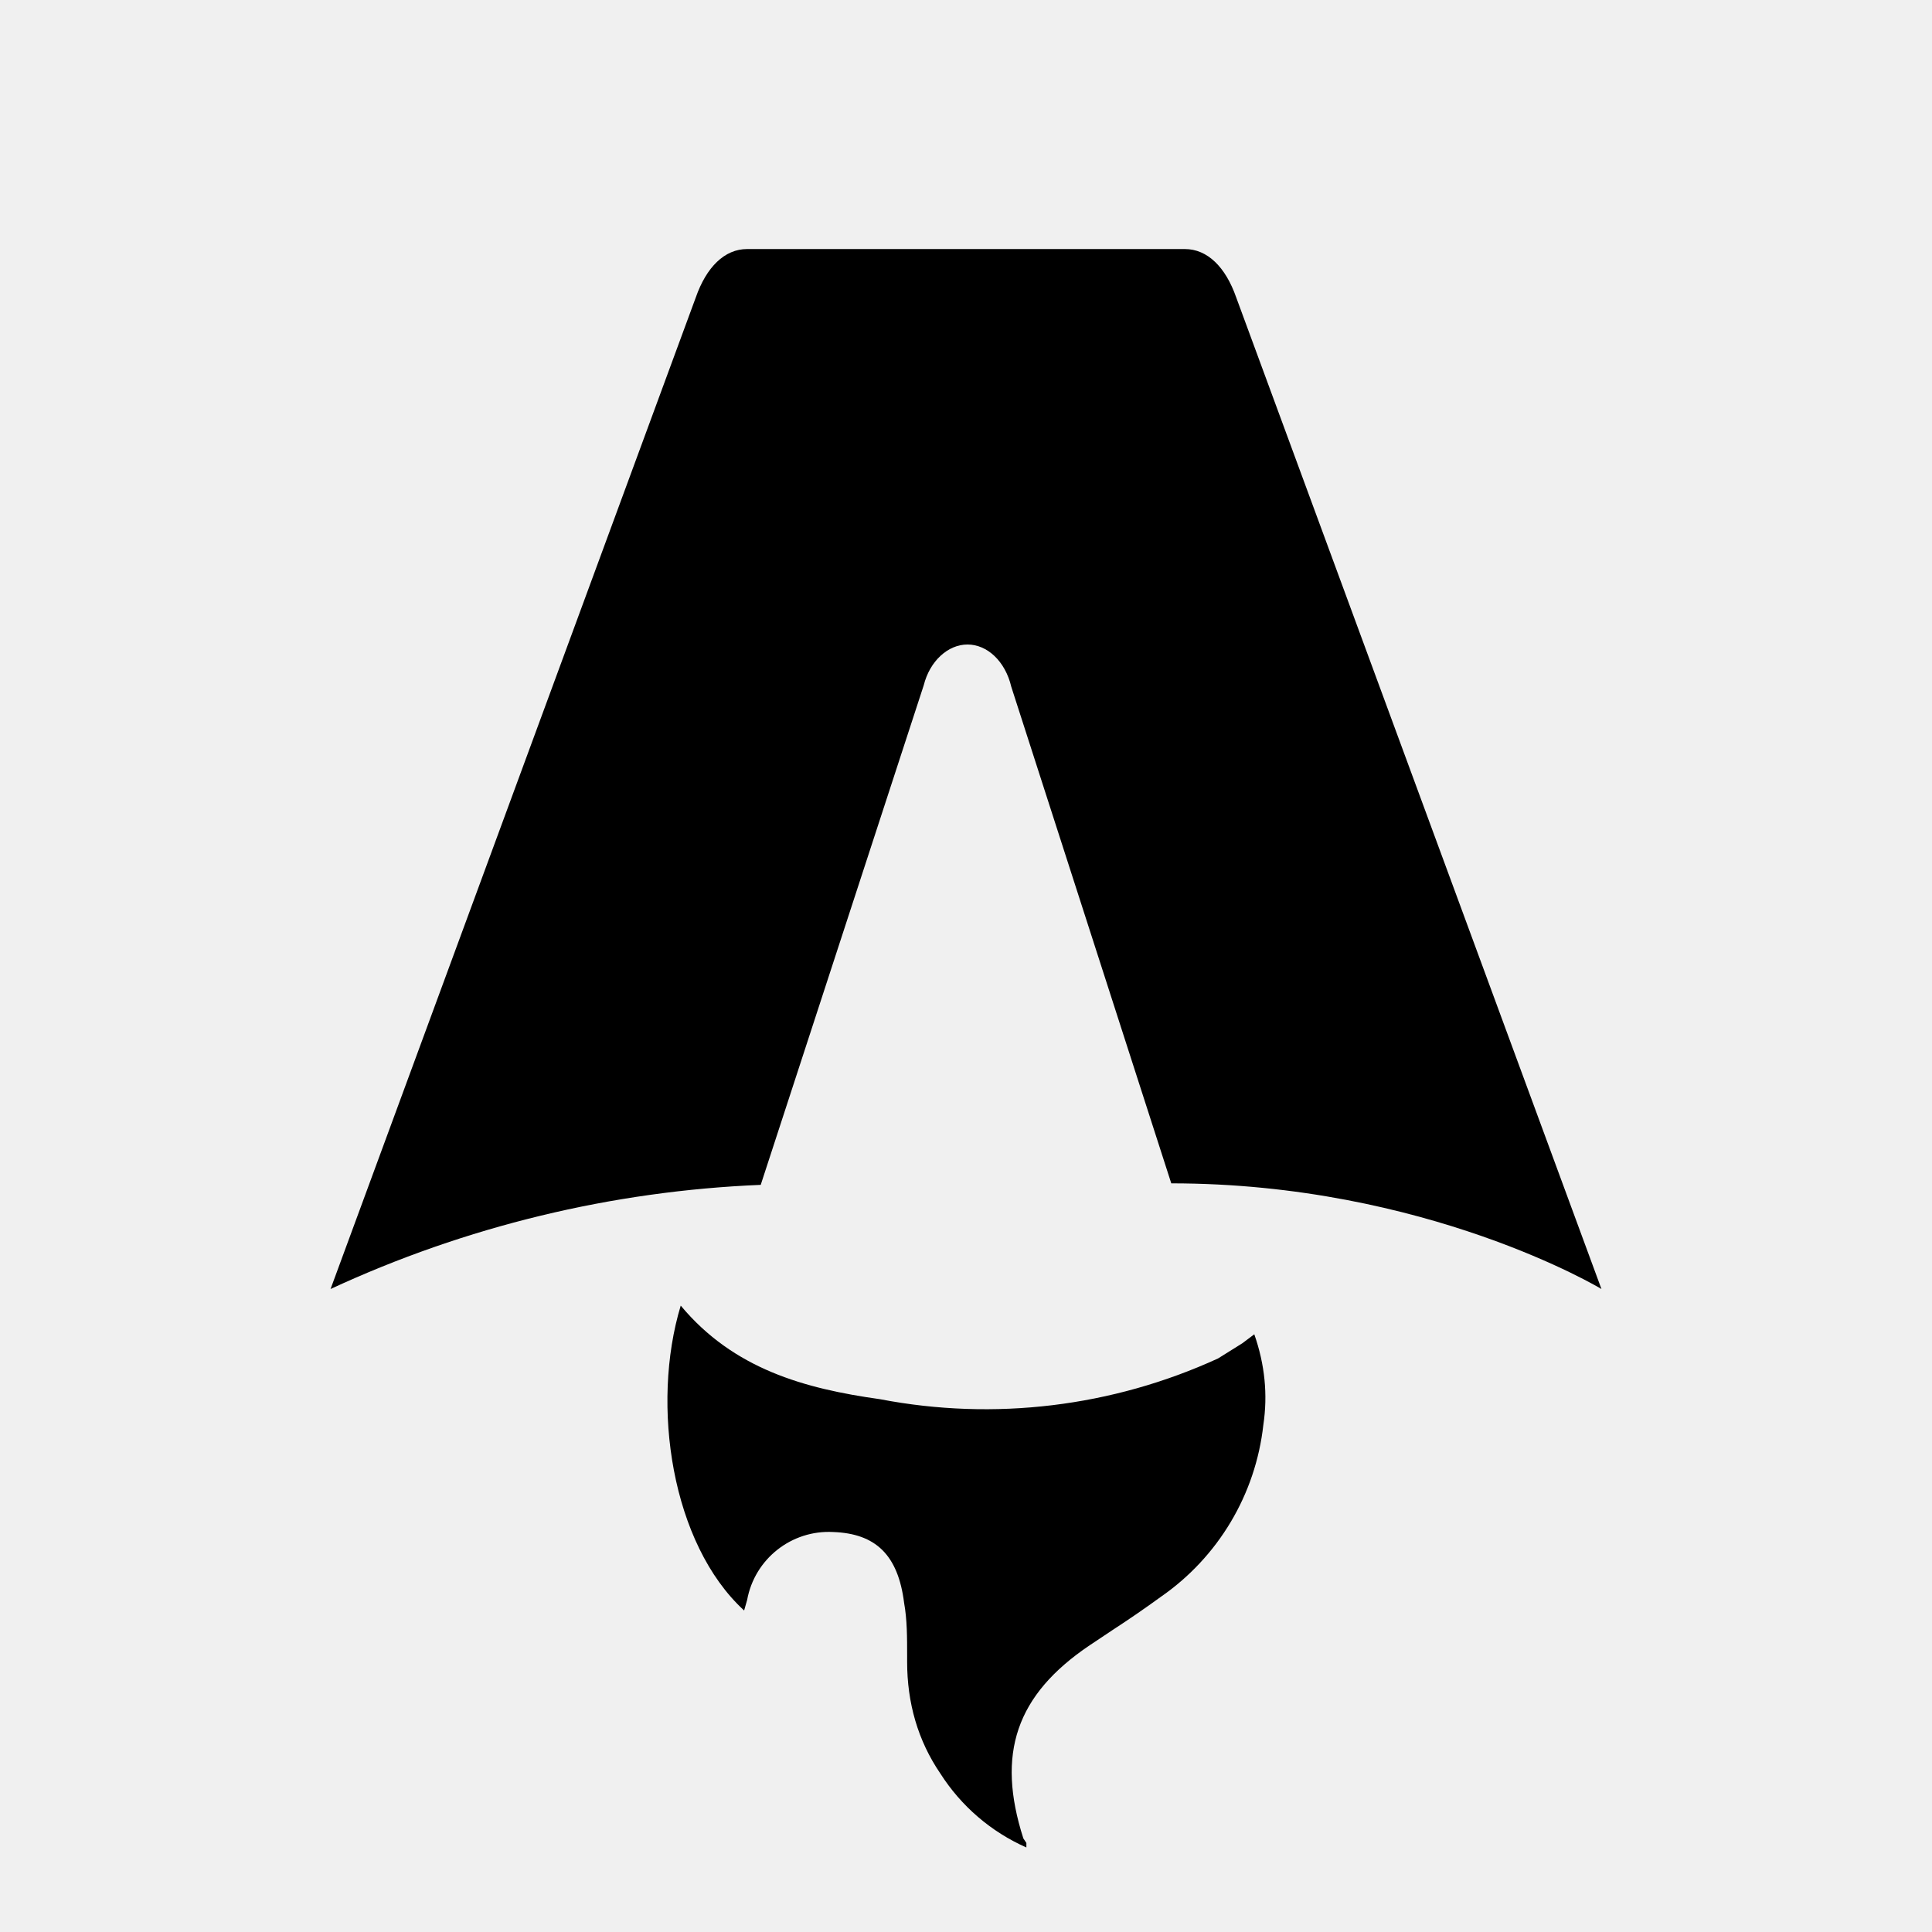
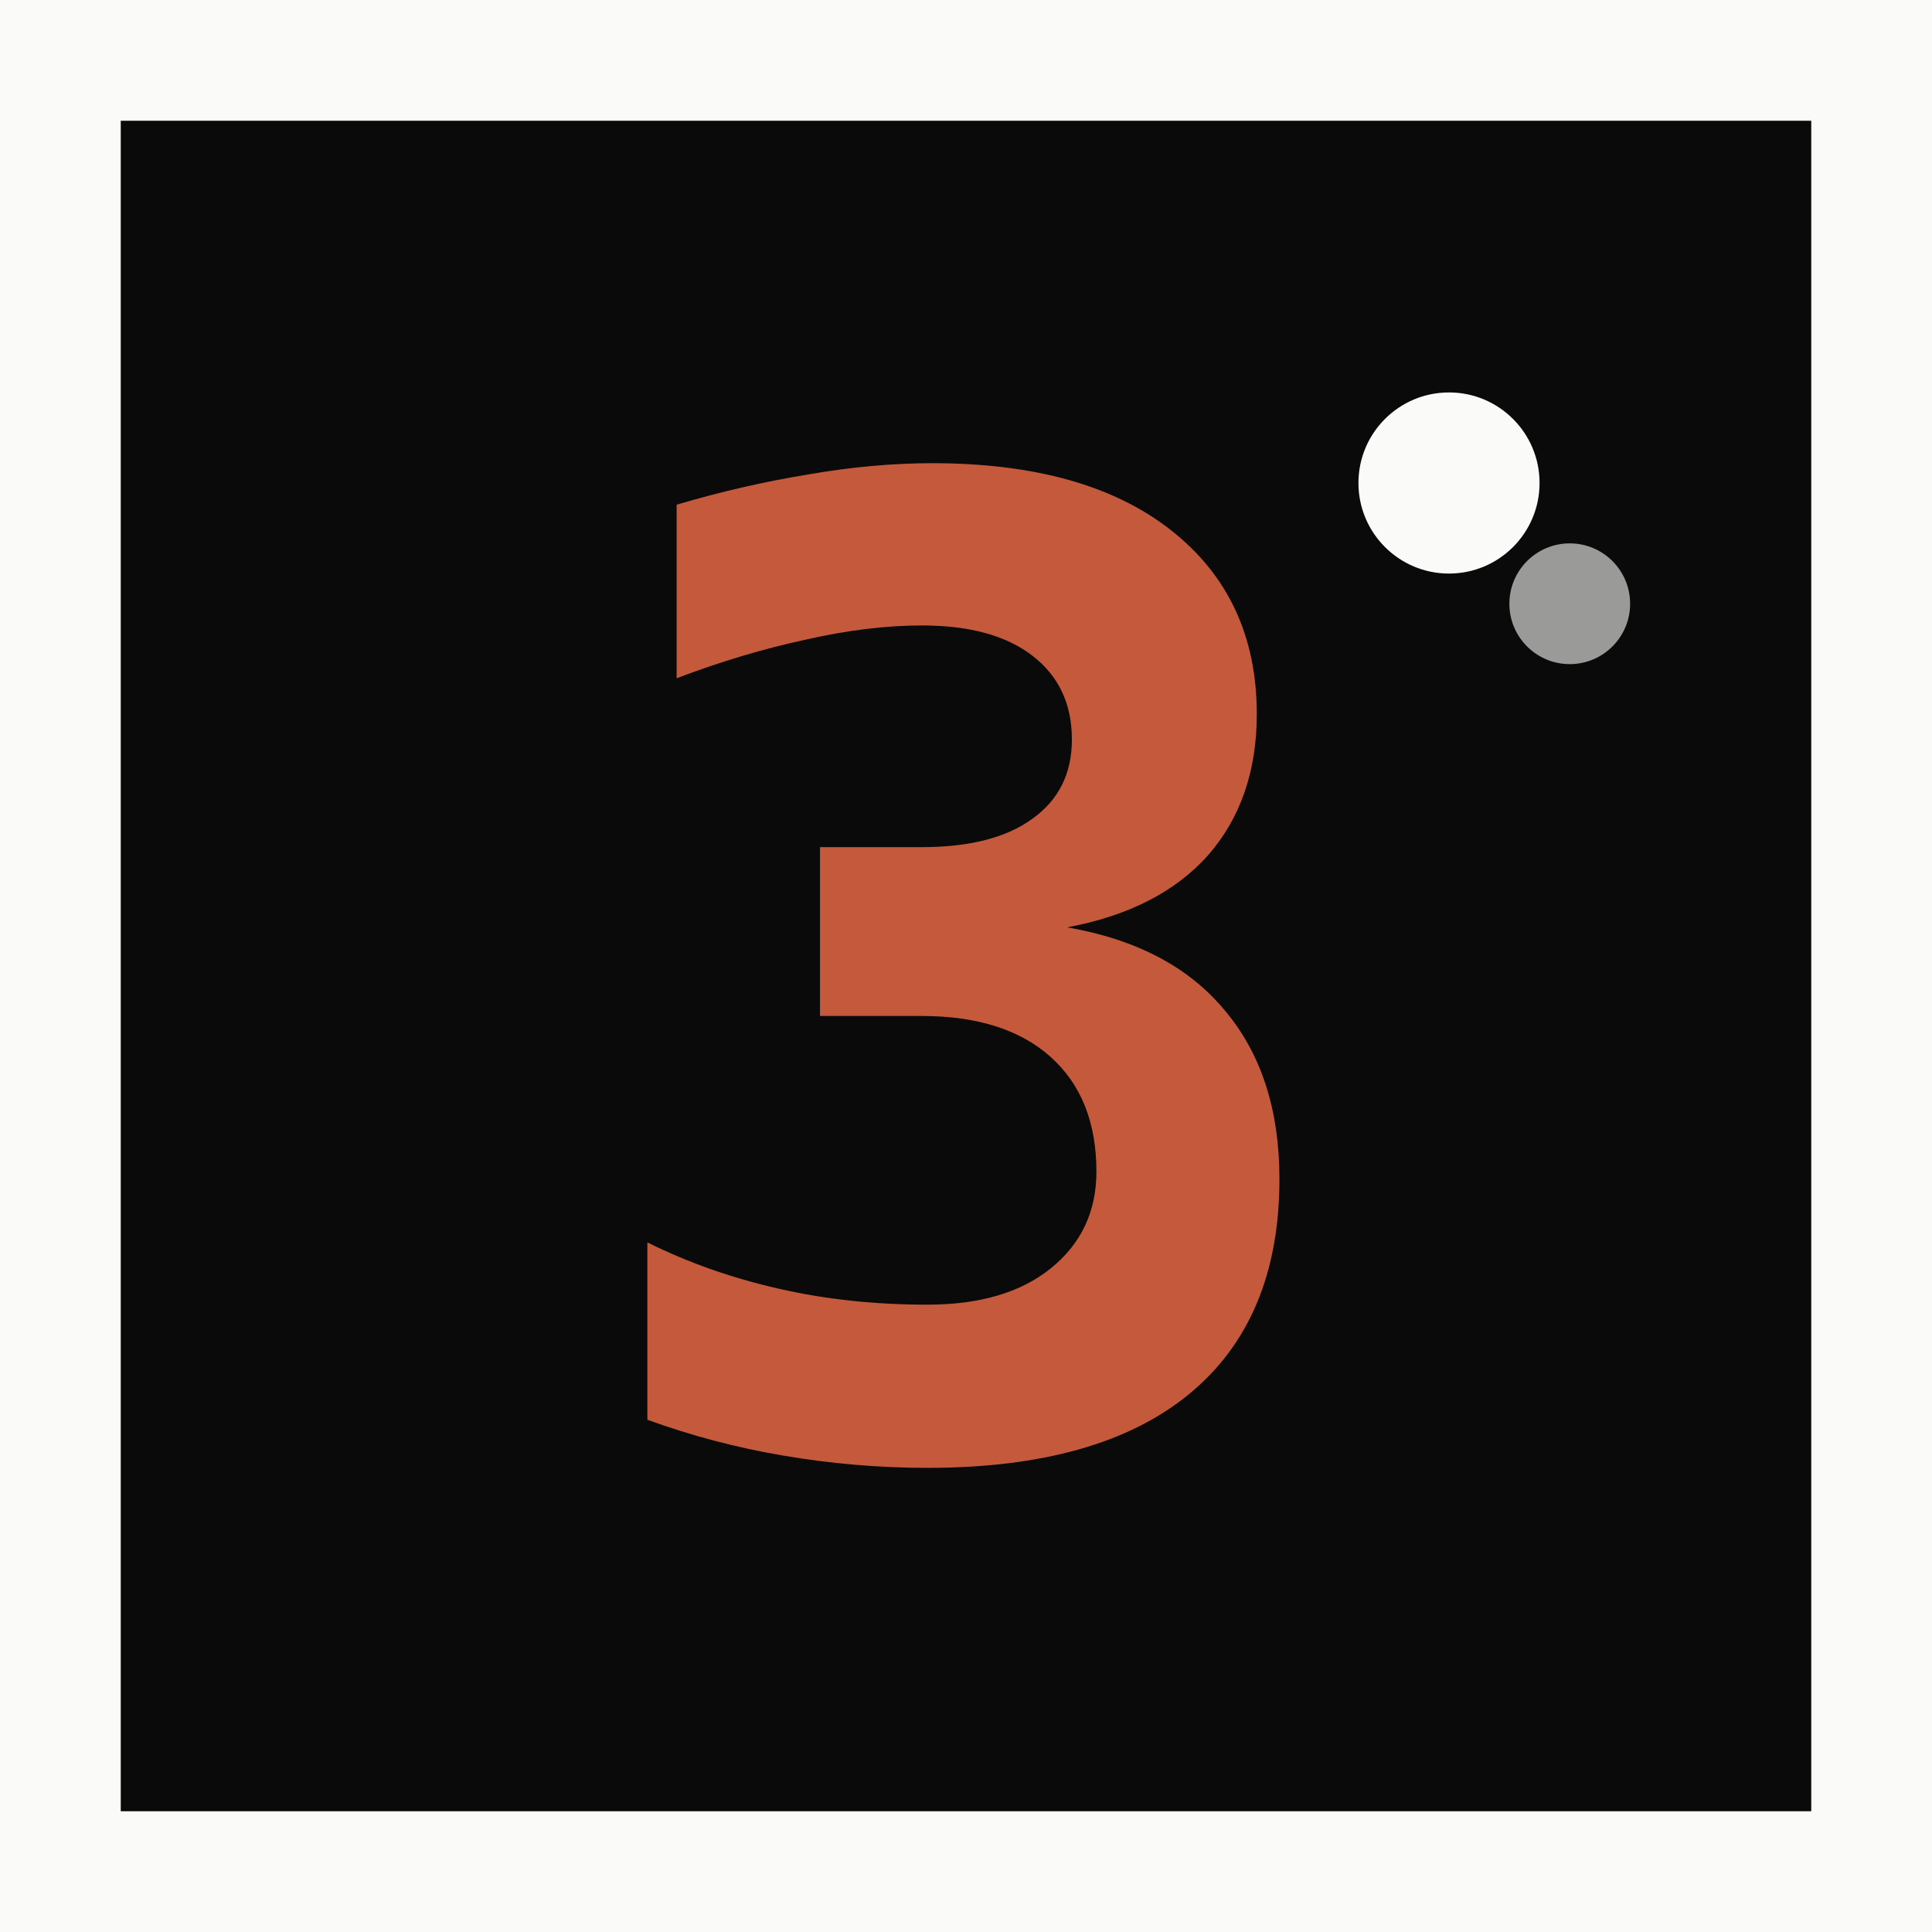
- <svg xmlns="http://www.w3.org/2000/svg" fill="none" viewBox="0 0 128 128">
-   <path d="M50.4 78.5a75.1 75.1 0 0 0-28.5 6.9l24.2-65.7c.7-2 1.9-3.2 3.4-3.2h29c1.5 0 2.7 1.2 3.4 3.2l24.2 65.7s-11.6-7-28.5-7L67 45.5c-.4-1.7-1.6-2.8-2.9-2.8-1.3 0-2.5 1.1-2.9 2.7L50.4 78.5Zm-1.1 28.2Zm-4.2-20.2c-2 6.6-.6 15.8 4.2 20.2a17.5 17.5 0 0 1 .2-.7 5.5 5.5 0 0 1 5.7-4.5c2.8.1 4.3 1.5 4.7 4.7.2 1.1.2 2.3.2 3.5v.4c0 2.7.7 5.2 2.2 7.4a13 13 0 0 0 5.7 4.9v-.3l-.2-.3c-1.8-5.6-.5-9.5 4.4-12.8l1.5-1a73 73 0 0 0 3.2-2.2 16 16 0 0 0 6.8-11.4c.3-2 .1-4-.6-6l-.8.6-1.6 1a37 37 0 0 1-22.4 2.7c-5-.7-9.7-2-13.2-6.2Z" />
-   <style>
-         path { fill: #000; }
-         @media (prefers-color-scheme: dark) {
-             path { fill: #FFF; }
-         }
-     </style>
+ <svg xmlns="http://www.w3.org/2000/svg" viewBox="0 0 32 32">
+   <rect width="32" height="32" fill="#0A0A0A" />
+   <rect x="1" y="1" width="30" height="30" fill="none" stroke="#FAFAF8" stroke-width="2" />
+   <text x="16" y="24" font-family="monospace" font-size="22" font-weight="bold" fill="#C45A3B" text-anchor="middle">3</text>
+   <circle cx="24" cy="8" r="1.5" fill="#FAFAF8" />
+   <circle cx="26" cy="10" r="1" fill="#FAFAF8" opacity="0.6" />
</svg>
